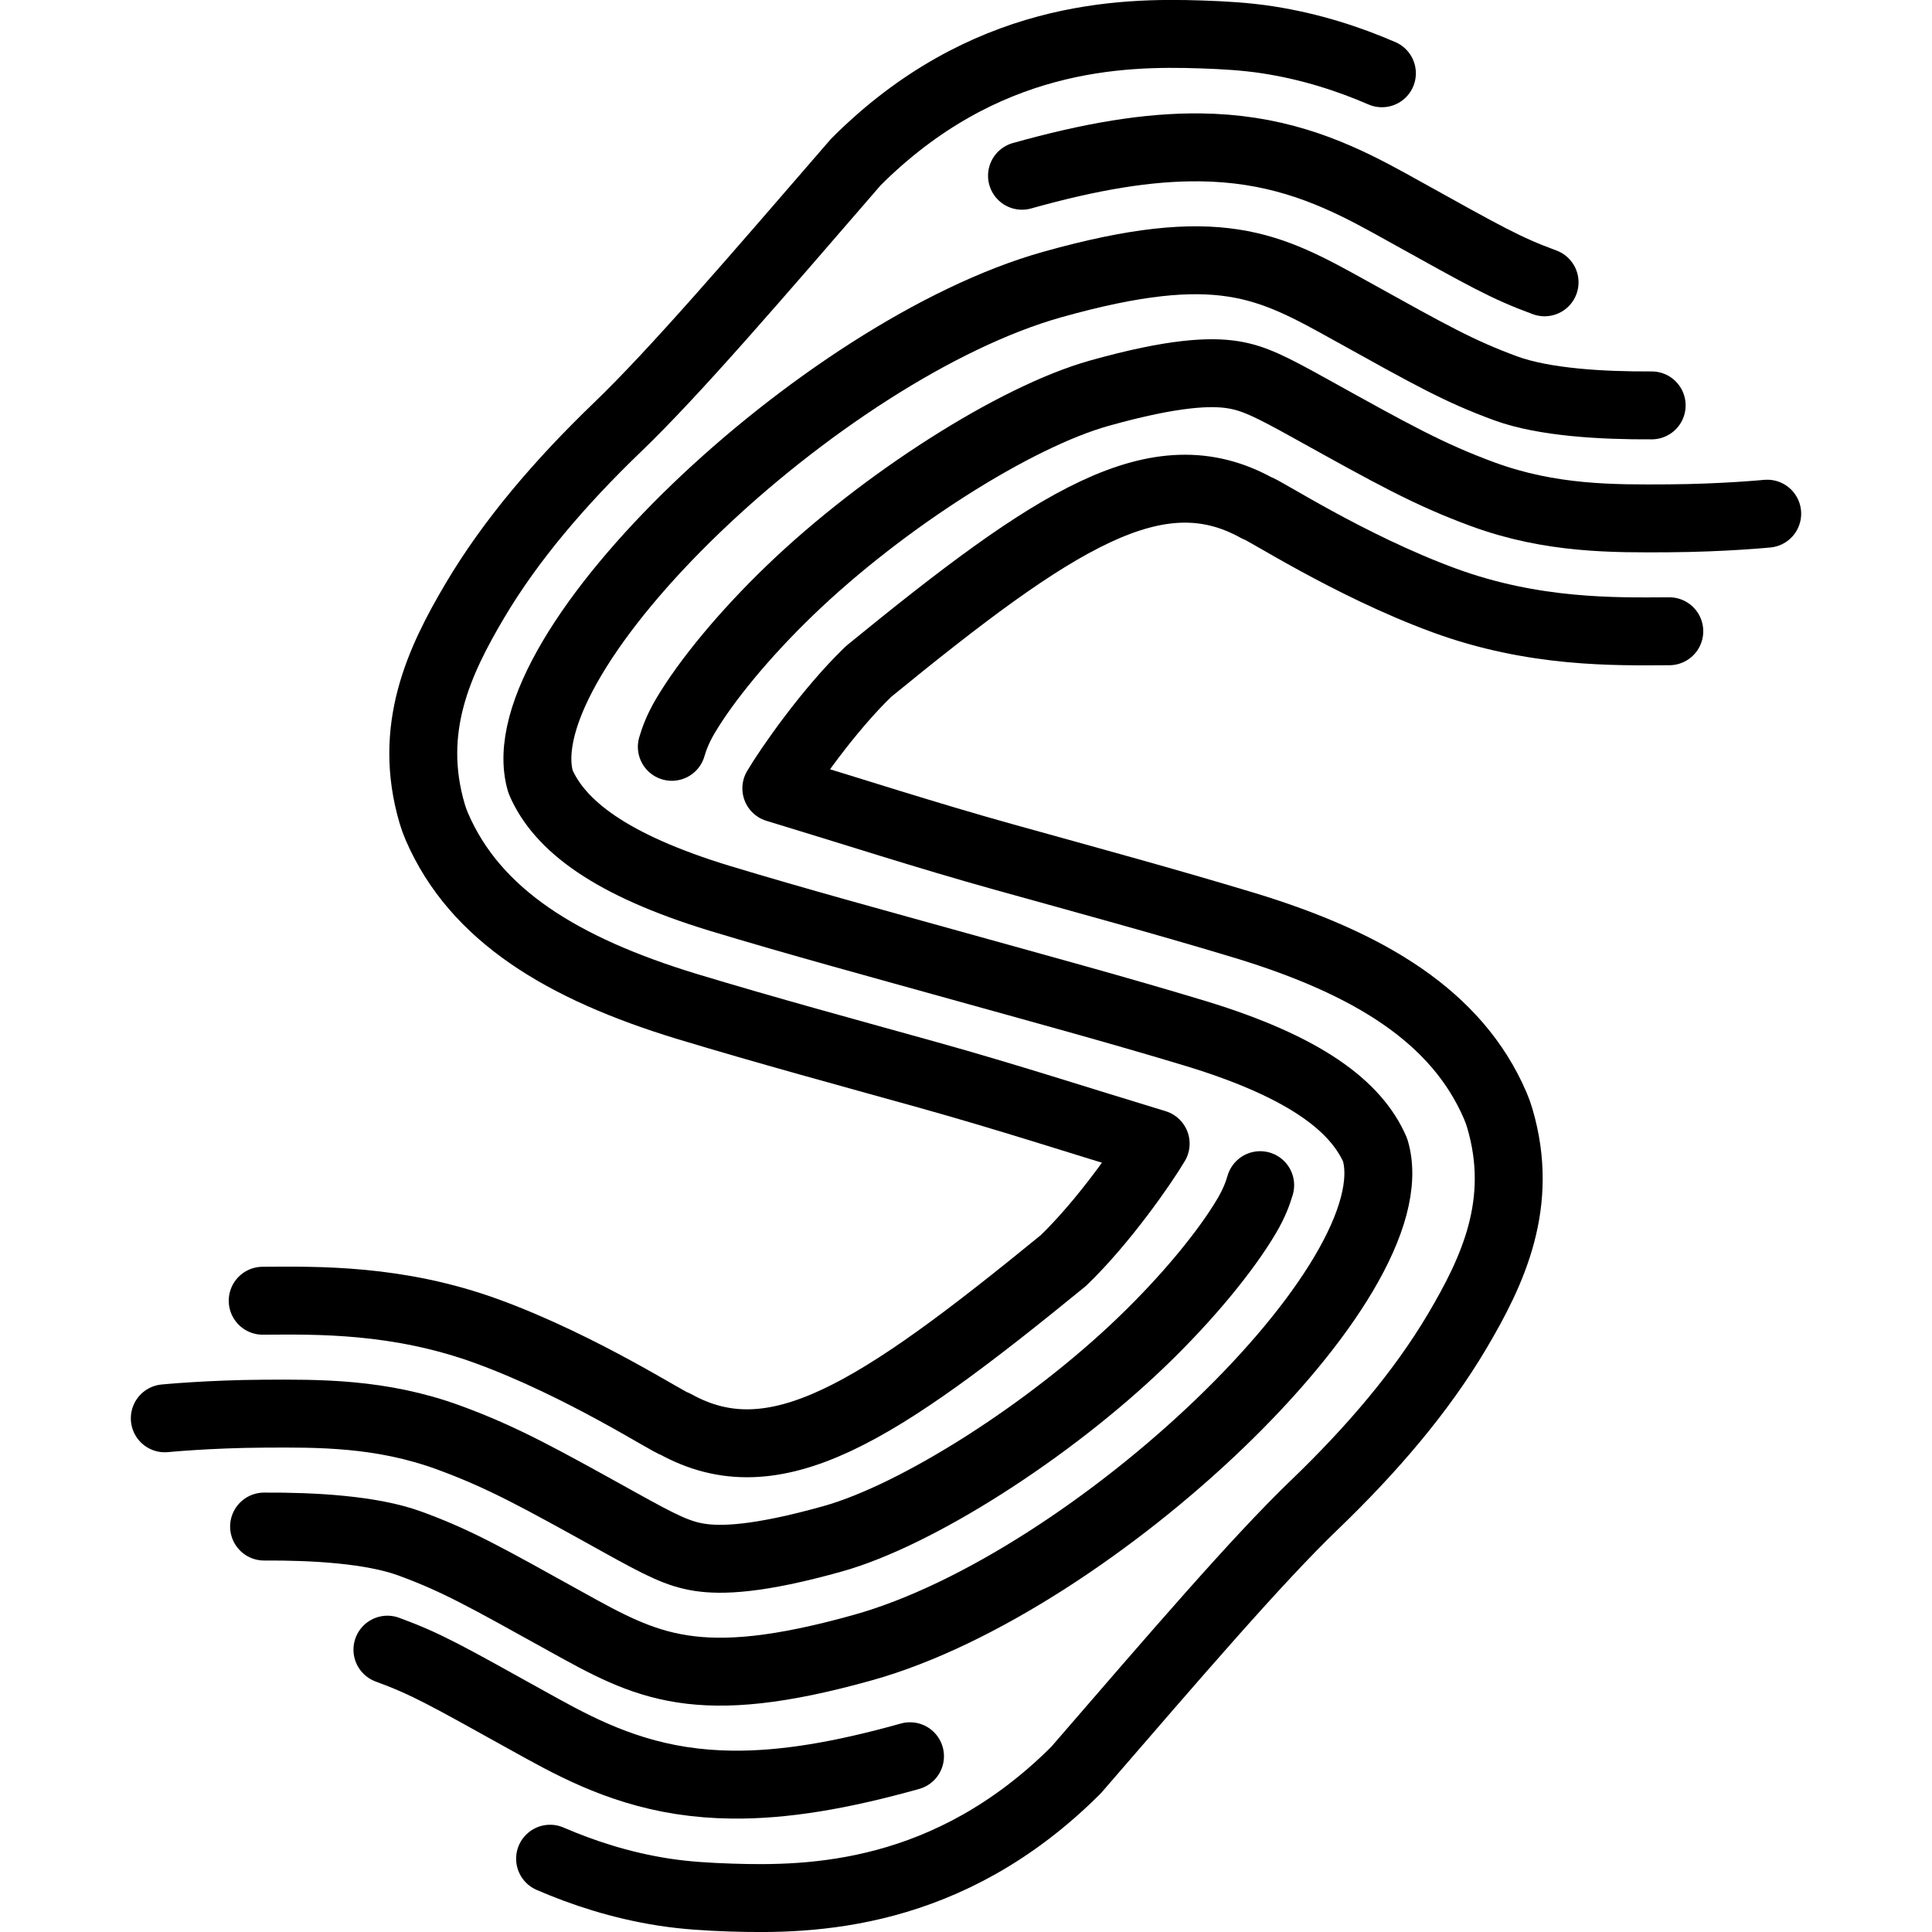
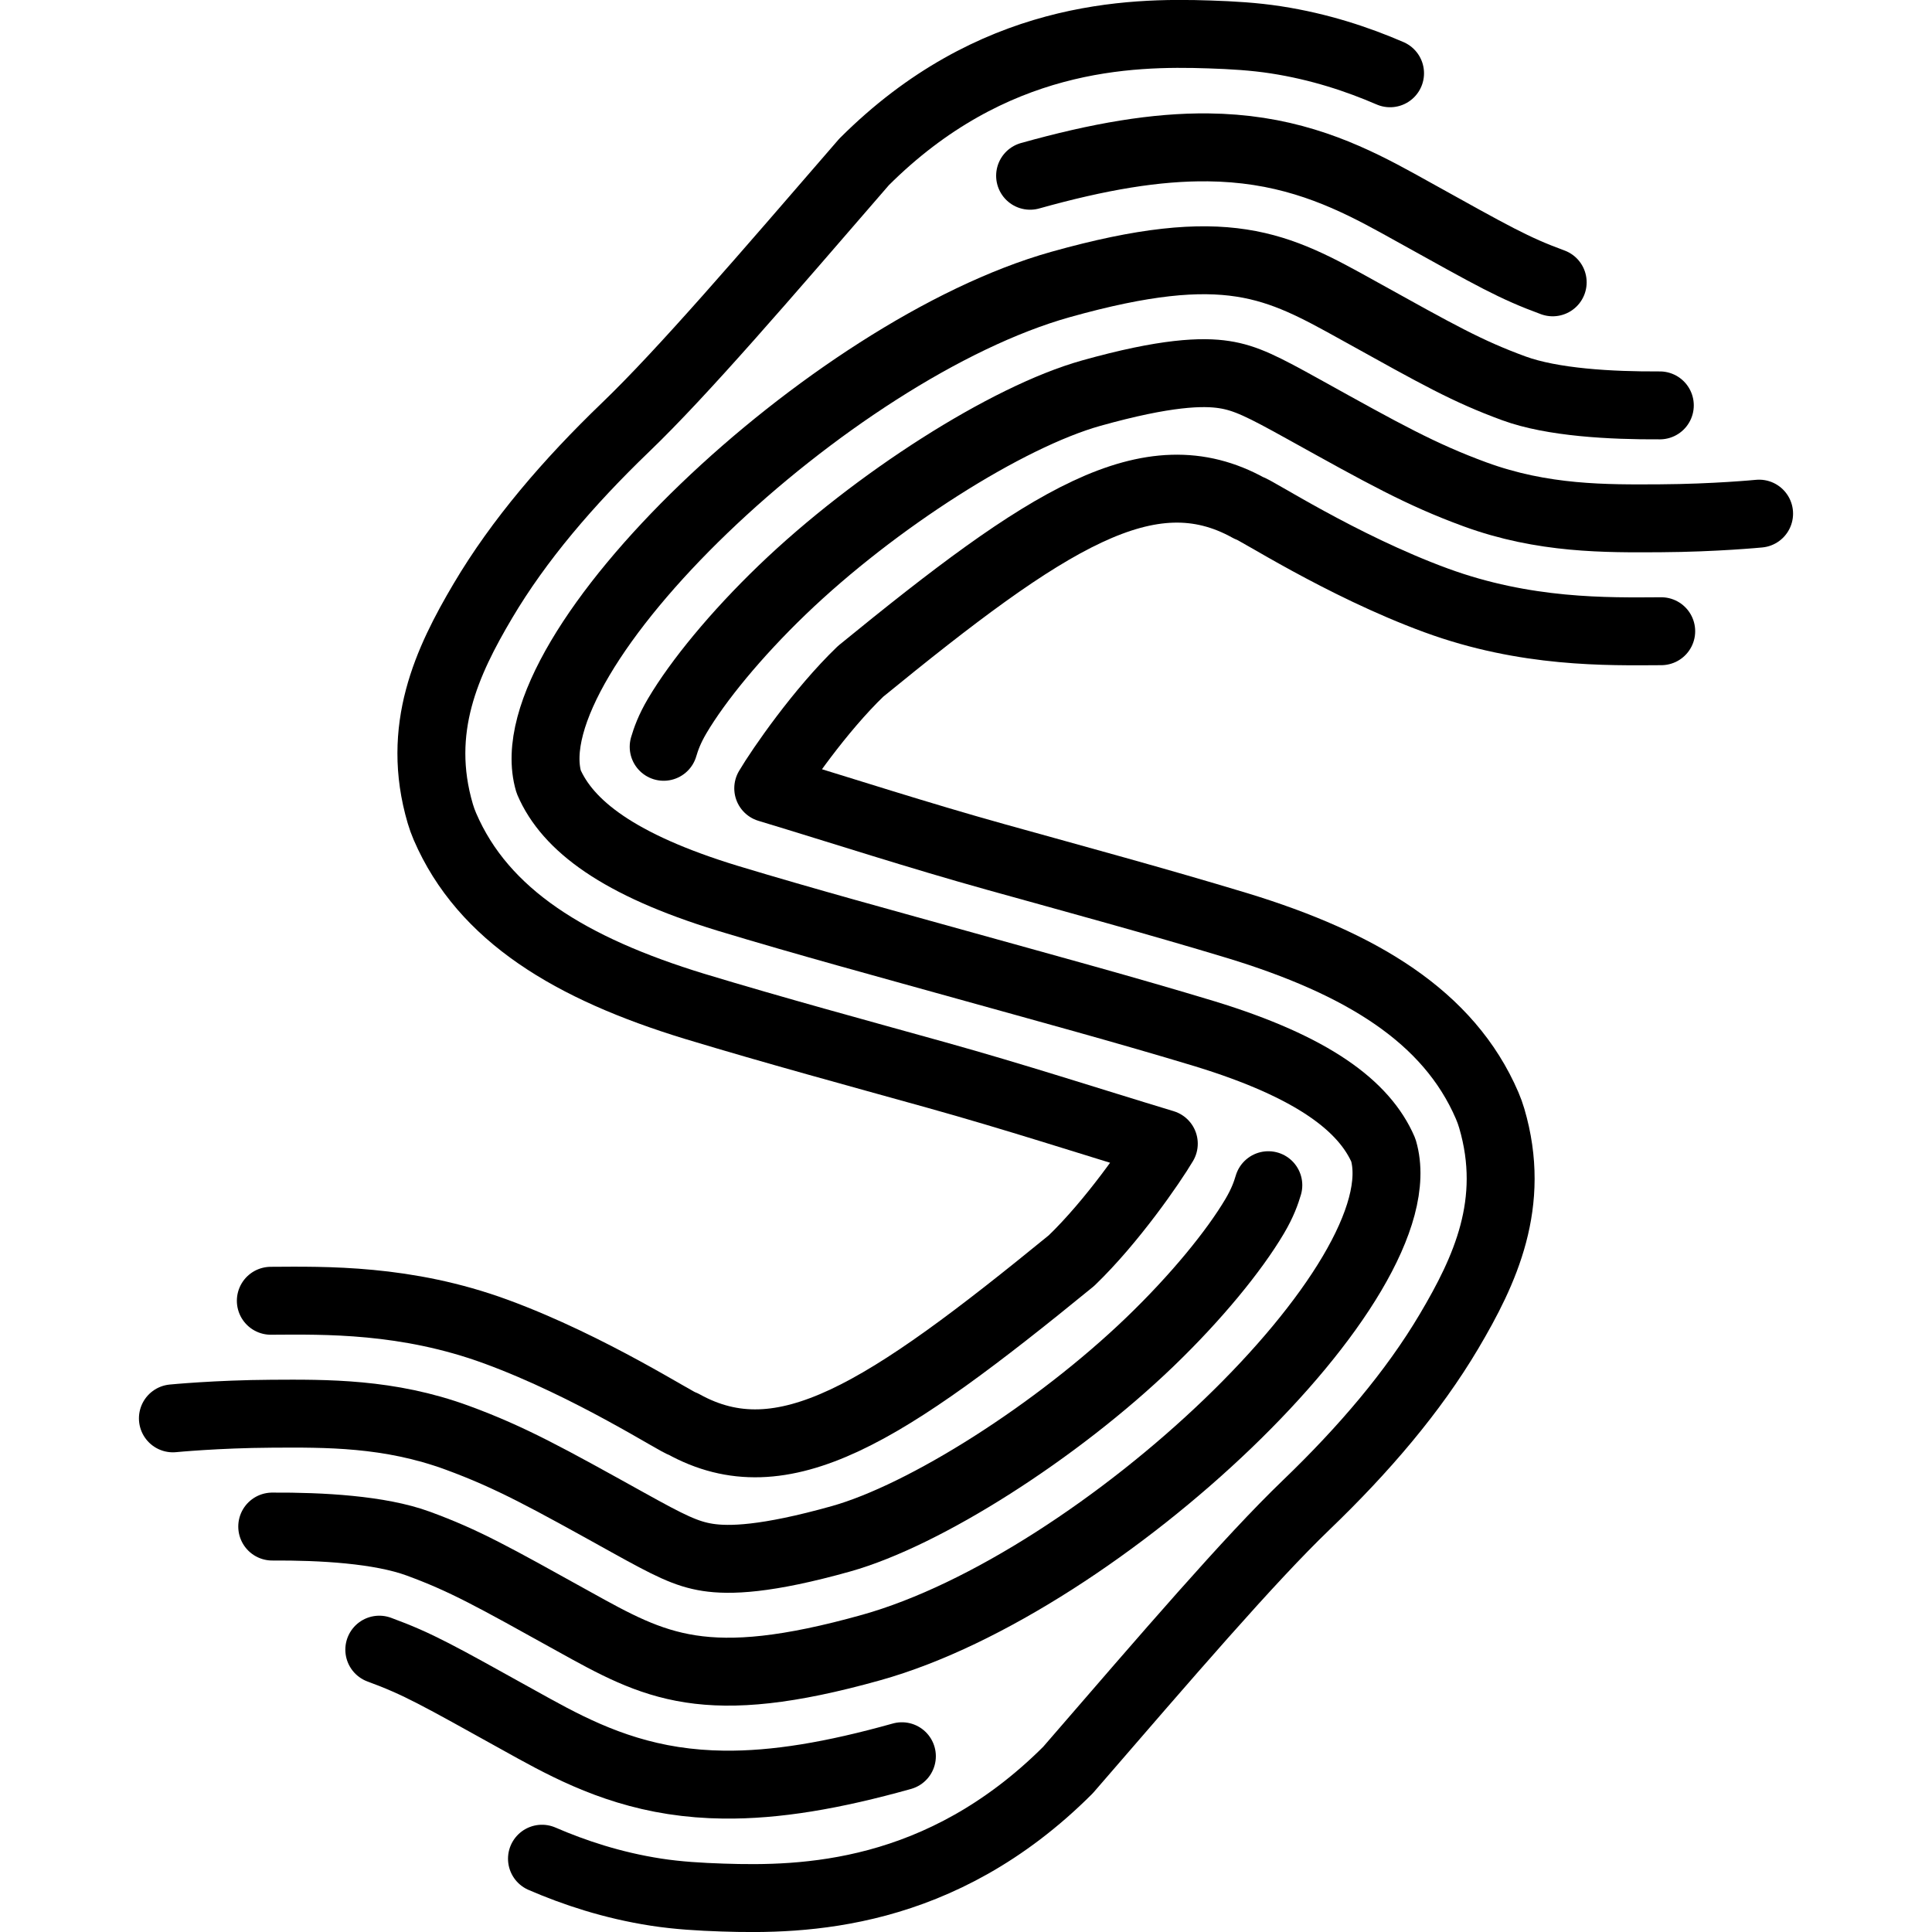
<svg xmlns="http://www.w3.org/2000/svg" id="logo" version="1.1" viewBox="0 0 512 512" xml:space="preserve">
  <g fill="none" stroke="currentColor" stroke-linecap="round" stroke-linejoin="round" stroke-width="18">
-     <path id="logoUpperLong" d="m366.22 19.419c-8.501-3.673-18.597-7.065-30.239-8.862-5.786-0.894-11.657-1.232-17.576-1.43-21.291-0.713-57.729-0.036-91.578 33.793-26.547 30.683-47.938 55.635-63.171 70.283s-28.326 29.957-37.825 46.005c-9.499 16.048-17.912 33.944-11.304 56.415 0.339 1.15 0.746 2.279 1.22 3.381 10.179 23.663 33.467 37.671 66.087 47.652 0.029 9e-3 0.057 0.017 0.086 0.025 21.54 6.52 42.911 12.306 63.883 18.151 21.226 5.916 40.068 12.076 60.46 18.247-3.207 5.419-13.751 20.679-24.478 30.995-49.461 40.409-76.452 57.962-102.9 43.283-1.165 0-24.323-15.188-49.577-24.462h-4e-3c-23.819-8.746-45.359-8.273-59.686-8.188" />
-     <path id="logoUpperMedium" d="m333.96 314.08c-0.584 1.965-1.488 4.628-3.616 8.223-5.457 9.22-15.48 21.495-27.806 33.348-24.653 23.706-59.586 45.899-81.845 52.139-19.859 5.567-29.591 5.797-35.284 4.918-5.693-0.879-10.253-3.192-21.04-9.18h-2e-3c-21.322-11.833-31.05-17.277-45.368-22.535h-2e-3c-18.036-6.623-34.749-6.44-49.193-6.354-14.445 0.086-26.134 1.228-26.134 1.228" />
-     <path id="logoUpperShort" d="m409.33 74.818h-2e-3c-10.361-3.805-15.533-6.793-36.956-18.683-10.791-5.989-23.616-13.322-40.953-16-4.334-0.669-8.768-1.027-13.361-1.081-13.78-0.162-28.992 2.412-47.217 7.521" />
-     <path id="logoCenter" d="m437.71 107.43c-12.985 0.077-28.516-0.781-38.699-4.521-12.34-4.532-19.791-8.747-41.163-20.609-21.579-11.977-34.769-19.292-78.929-6.911-61.003 17.102-145.81 97.327-135.67 131.78 5.001 11.626 18.528 22.039 47.349 30.858 20.978 6.35 42.137 12.081 63.249 17.965s42.271 11.615 63.249 17.965c28.821 8.818 42.348 19.232 47.349 30.858 10.134 34.457-74.669 114.68-135.67 131.78-44.159 12.38-57.349 5.066-78.929-6.911-21.373-11.862-28.823-16.077-41.163-20.609-10.184-3.74-25.714-4.598-38.699-4.521" />
-     <path id="logoLowerShort" d="m241.16 465.42c-18.225 5.11-33.437 7.684-47.217 7.521-4.593-0.054-9.027-0.412-13.361-1.081-17.337-2.678-30.161-10.01-40.953-16-21.423-11.89-26.595-14.878-36.956-18.683h-2e-3" />
-     <path id="logoLowerMedium" d="m468.33 136.13s-11.689 1.142-26.134 1.228c-14.444 0.086-31.157 0.269-49.193-6.354h-2e-3c-14.318-5.258-24.046-10.702-45.368-22.535h-2e-3c-10.787-5.987-15.347-8.3-21.04-9.18-5.693-0.879-15.425-0.649-35.284 4.918-22.259 6.24-57.192 28.433-81.845 52.139-12.326 11.853-22.349 24.128-27.806 33.348-2.128 3.595-3.032 6.258-3.616 8.223" />
-     <path id="logoLowerLong" d="m442.38 167.29c-14.327 0.085-35.867 0.559-59.686-8.188h-4e-3c-25.254-9.274-48.412-24.462-49.577-24.462-26.448-14.679-53.439 2.874-102.9 43.283-10.727 10.316-21.271 25.576-24.478 30.995 20.392 6.171 39.234 12.331 60.46 18.247 20.972 5.845 42.343 11.631 63.883 18.151 0.029 8e-3 0.057 0.016 0.086 0.025 32.62 9.981 55.908 23.989 66.087 47.652 0.474 1.101 0.881 2.23 1.22 3.381 6.608 22.471-1.805 40.367-11.304 56.415-9.499 16.048-22.592 31.357-37.825 46.005s-36.624 39.6-63.171 70.283c-33.849 33.829-70.287 34.506-91.578 33.793-5.919-0.198-11.79-0.537-17.576-1.43-11.642-1.798-21.738-5.19-30.239-8.862" />
+     <path id="logoUpperLong" d="m368.38 19.42c-8.502-3.673-18.598-7.065-30.24-8.863-5.786-0.894-11.657-1.232-17.577-1.43-21.292-0.713-57.731-0.036-91.581 33.794-26.548 30.684-47.94 55.637-63.173 70.285-15.234 14.648-28.327 29.958-37.826 46.006-9.5 16.049-17.913 33.945-11.304 56.417 0.339 1.15 0.746 2.279 1.22 3.381 10.179 23.664 33.468 37.672 66.089 47.654 0.029 9e-3 0.057 0.017 0.086 0.025 21.541 6.52 42.912 12.306 63.885 18.152 21.227 5.916 40.069 12.076 60.462 18.248-3.208 5.419-13.751 20.68-24.479 30.996-49.463 40.41-76.454 57.964-102.9 43.284-1.165 0-24.324-15.188-49.579-24.463h-4e-3c-23.82-8.747-45.36-8.273-59.688-8.188" />
+     <path id="logoUpperMedium" d="m336.12 314.09c-0.584 1.965-1.488 4.628-3.617 8.223-5.458 9.22-15.48 21.496-27.807 33.349-24.654 23.707-59.588 45.9-81.848 52.141-19.86 5.568-29.592 5.798-35.285 4.918-5.693-0.879-10.253-3.192-21.041-9.18h-2e-3c-21.323-11.833-31.051-17.278-45.369-22.536h-2e-3c-18.037-6.623-34.75-6.44-49.195-6.354-14.445 0.086-26.135 1.228-26.135 1.228" />
+     <path id="logoUpperShort" d="m411.48 74.82h-2e-3c-10.361-3.805-15.534-6.793-36.957-18.684-10.791-5.99-23.617-13.322-40.954-16.001-4.334-0.669-8.768-1.027-13.361-1.081-13.78-0.162-28.993 2.412-47.219 7.522" />
+     <path id="logoCenter" d="m439.87 107.43c-12.985 0.077-28.517-0.781-38.7-4.521-12.34-4.532-19.792-8.747-41.164-20.61-21.58-11.977-34.77-19.293-78.932-6.912-61.005 17.103-145.81 97.33-135.67 131.78 5.001 11.626 18.529 22.04 47.351 30.859 20.979 6.35 42.138 12.081 63.251 17.966s42.272 11.615 63.251 17.966c28.822 8.819 42.349 19.233 47.351 30.859 10.134 34.458-74.671 114.68-135.67 131.78-44.16 12.38-57.351 5.066-78.932-6.912-21.374-11.862-28.824-16.078-41.164-20.61-10.184-3.74-25.715-4.598-38.7-4.521" />
+     <path id="logoLowerShort" d="m239.01 465.42c-18.226 5.11-33.438 7.684-47.219 7.522-4.593-0.054-9.027-0.412-13.361-1.081-17.338-2.678-30.163-10.011-40.954-16.001-21.424-11.89-26.596-14.879-36.957-18.684h-2e-3" />
+     <path id="logoLowerMedium" d="m466.18 136.12s-11.689 1.142-26.135 1.228c-14.444 0.086-31.158 0.269-49.195-6.354h-2e-3c-14.318-5.258-24.047-10.702-45.369-22.536h-2e-3c-10.787-5.988-15.347-8.301-21.041-9.18-5.693-0.879-15.426-0.649-35.285 4.918-22.26 6.24-57.194 28.434-81.848 52.141-12.326 11.853-22.349 24.129-27.807 33.349-2.128 3.595-3.032 6.258-3.617 8.223" />
+     <path id="logoLowerLong" d="m440.24 167.28c-14.327 0.085-35.868 0.559-59.688-8.188h-4e-3c-25.255-9.274-48.413-24.463-49.579-24.463-26.449-14.679-53.441 2.874-102.9 43.284-10.727 10.316-21.271 25.577-24.479 30.996 20.393 6.171 39.235 12.332 60.462 18.248 20.973 5.845 42.344 11.631 63.885 18.152 0.029 8e-3 0.057 0.016 0.086 0.025 32.621 9.981 55.91 23.99 66.089 47.654 0.474 1.101 0.881 2.231 1.22 3.381 6.608 22.472-1.805 40.368-11.304 56.417-9.499 16.049-22.593 31.358-37.826 46.006-15.233 14.648-36.625 39.601-63.173 70.285-33.85 33.83-70.289 34.507-91.581 33.794-5.919-0.198-11.79-0.537-17.577-1.43-11.642-1.798-21.741-5.19-30.243-8.863" />
  </g>
</svg>
